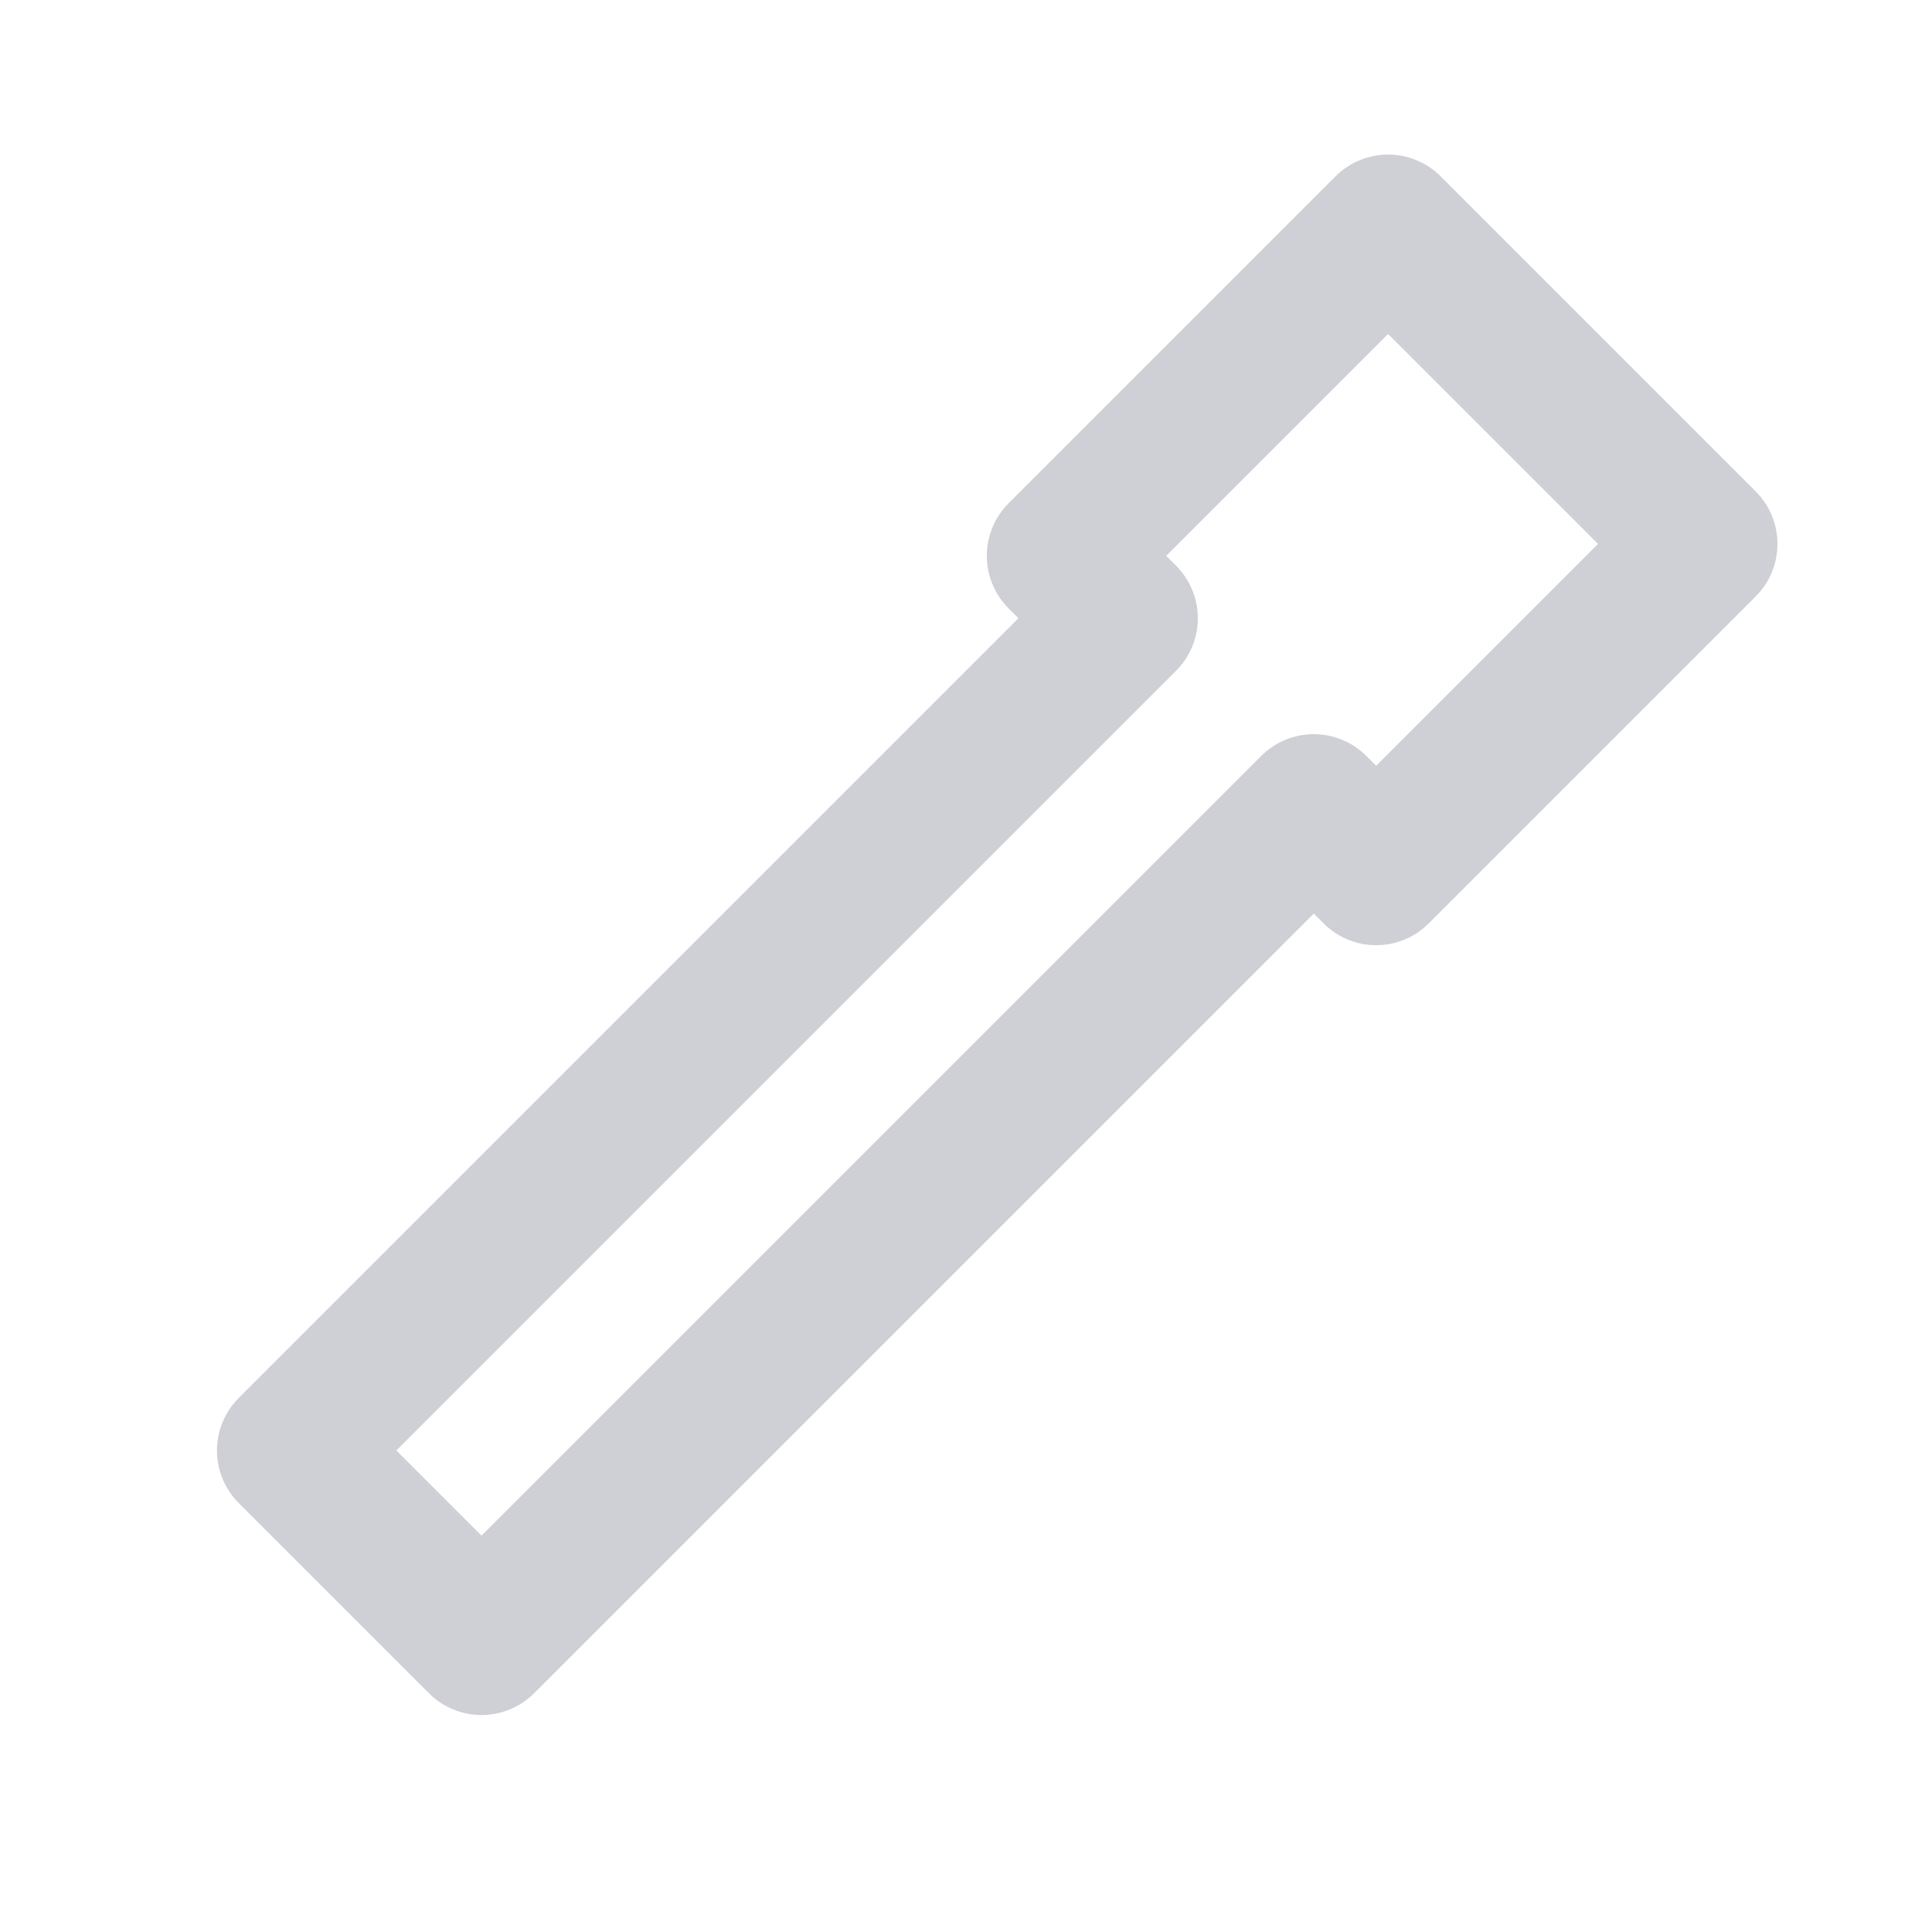
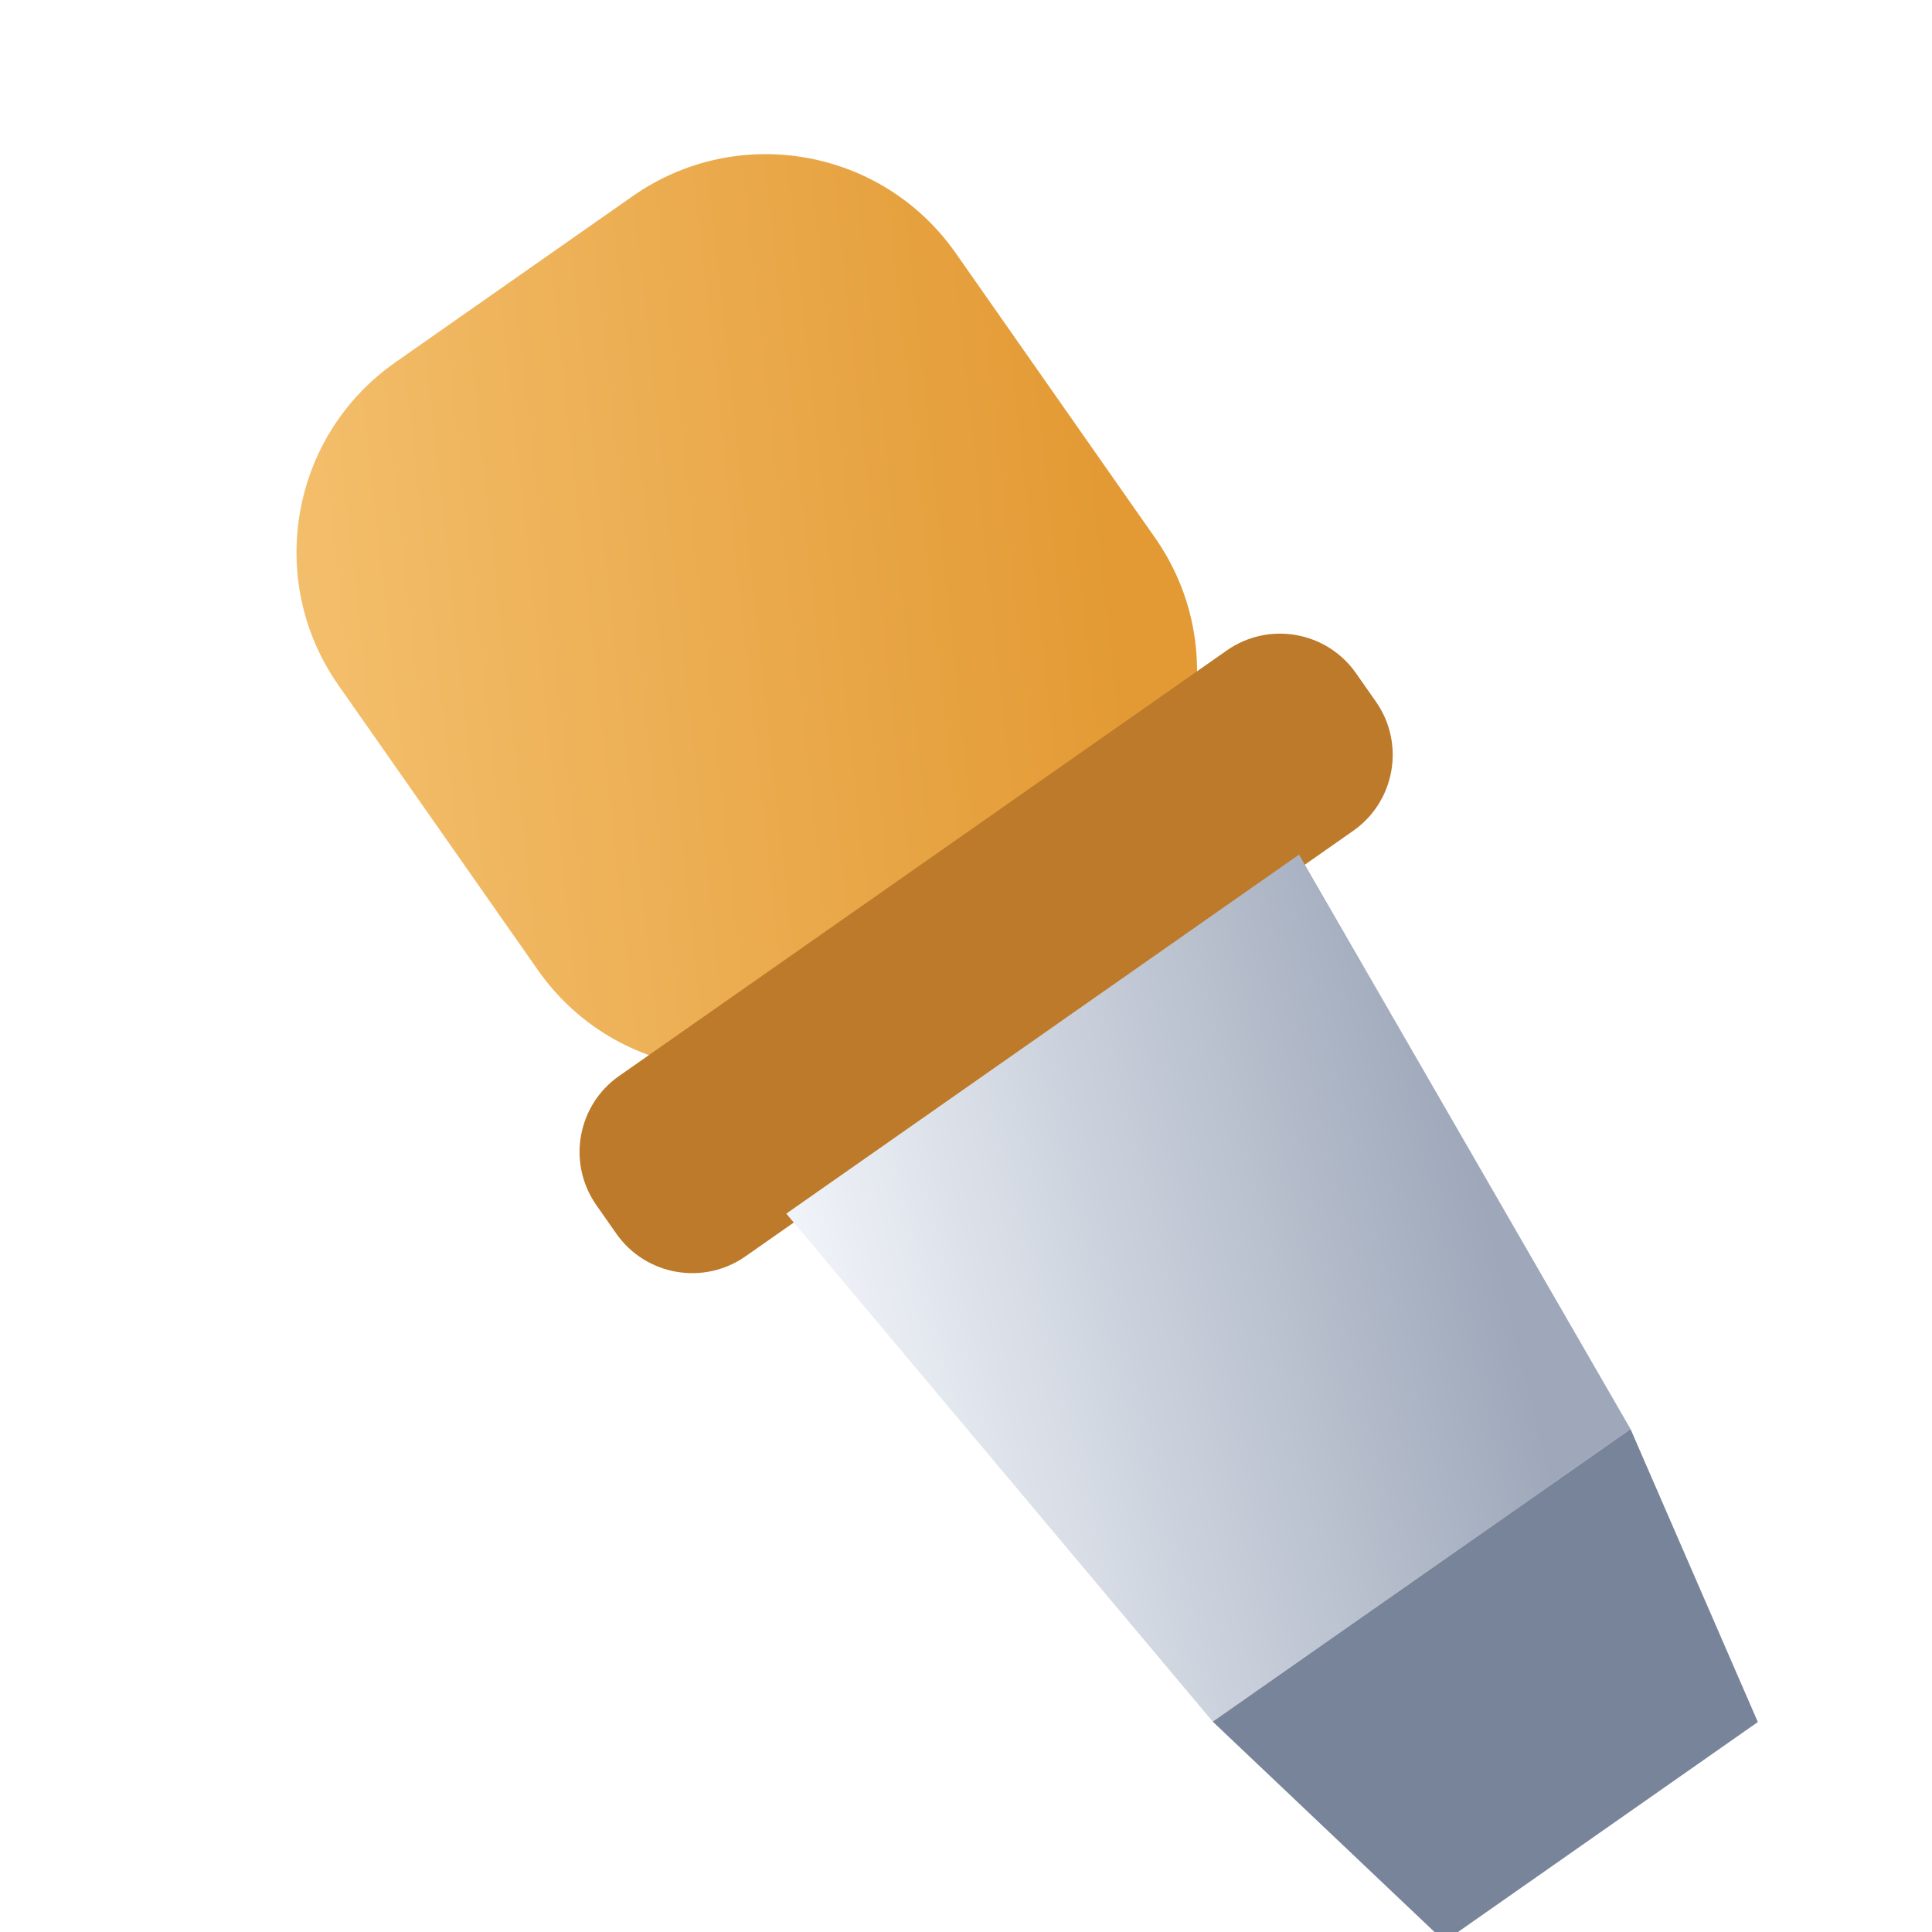
- <svg xmlns="http://www.w3.org/2000/svg" width="40" height="40" viewBox="0 0 13 13">
-   <path d="M9.34 1.54L11.46 3.66L9.26 5.86L8.84 5.44L3.24 11.04L1.96 9.76L7.56 4.16L7.14 3.74Z" fill="none" stroke="#CED0D6" stroke-width="1" stroke-linecap="round" stroke-linejoin="round" />
+ <svg xmlns="http://www.w3.org/2000/svg" width="40" height="40" viewBox="0 0 40 40">
+   <defs>
+     <linearGradient id="steel" x1="0" y1="0" x2="1" y2="0.4">
+       <stop offset="0" stop-color="#F1F4F9" />
+       <stop offset="1" stop-color="#9EA8BA" />
+     </linearGradient>
+     <linearGradient id="grip" x1="0" y1="0" x2="1" y2="0.6">
+       <stop offset="0" stop-color="#F5C271" />
+       <stop offset="1" stop-color="#E39A34" />
+     </linearGradient>
+   </defs>
+   <g transform="translate(2 2) rotate(-35 20 20) translate(20 20) scale(1.2) translate(-20 -20)">
+     <rect x="13.5" y="3.5" width="13" height="14" rx="4" fill="url(#grip)" />
+     <rect x="12" y="15.8" width="16" height="3.8" rx="1.6" fill="#BC7A2A" />
+     <path d="M14.6 19.4 h10.8 l-1 11.4 h-8.8 z" fill="url(#steel)" />
+     <path d="M15.6 30.8 h8.8 l-1.1 5.4 h-6.6 z" fill="#78849A" />
+   </g>
</svg>
